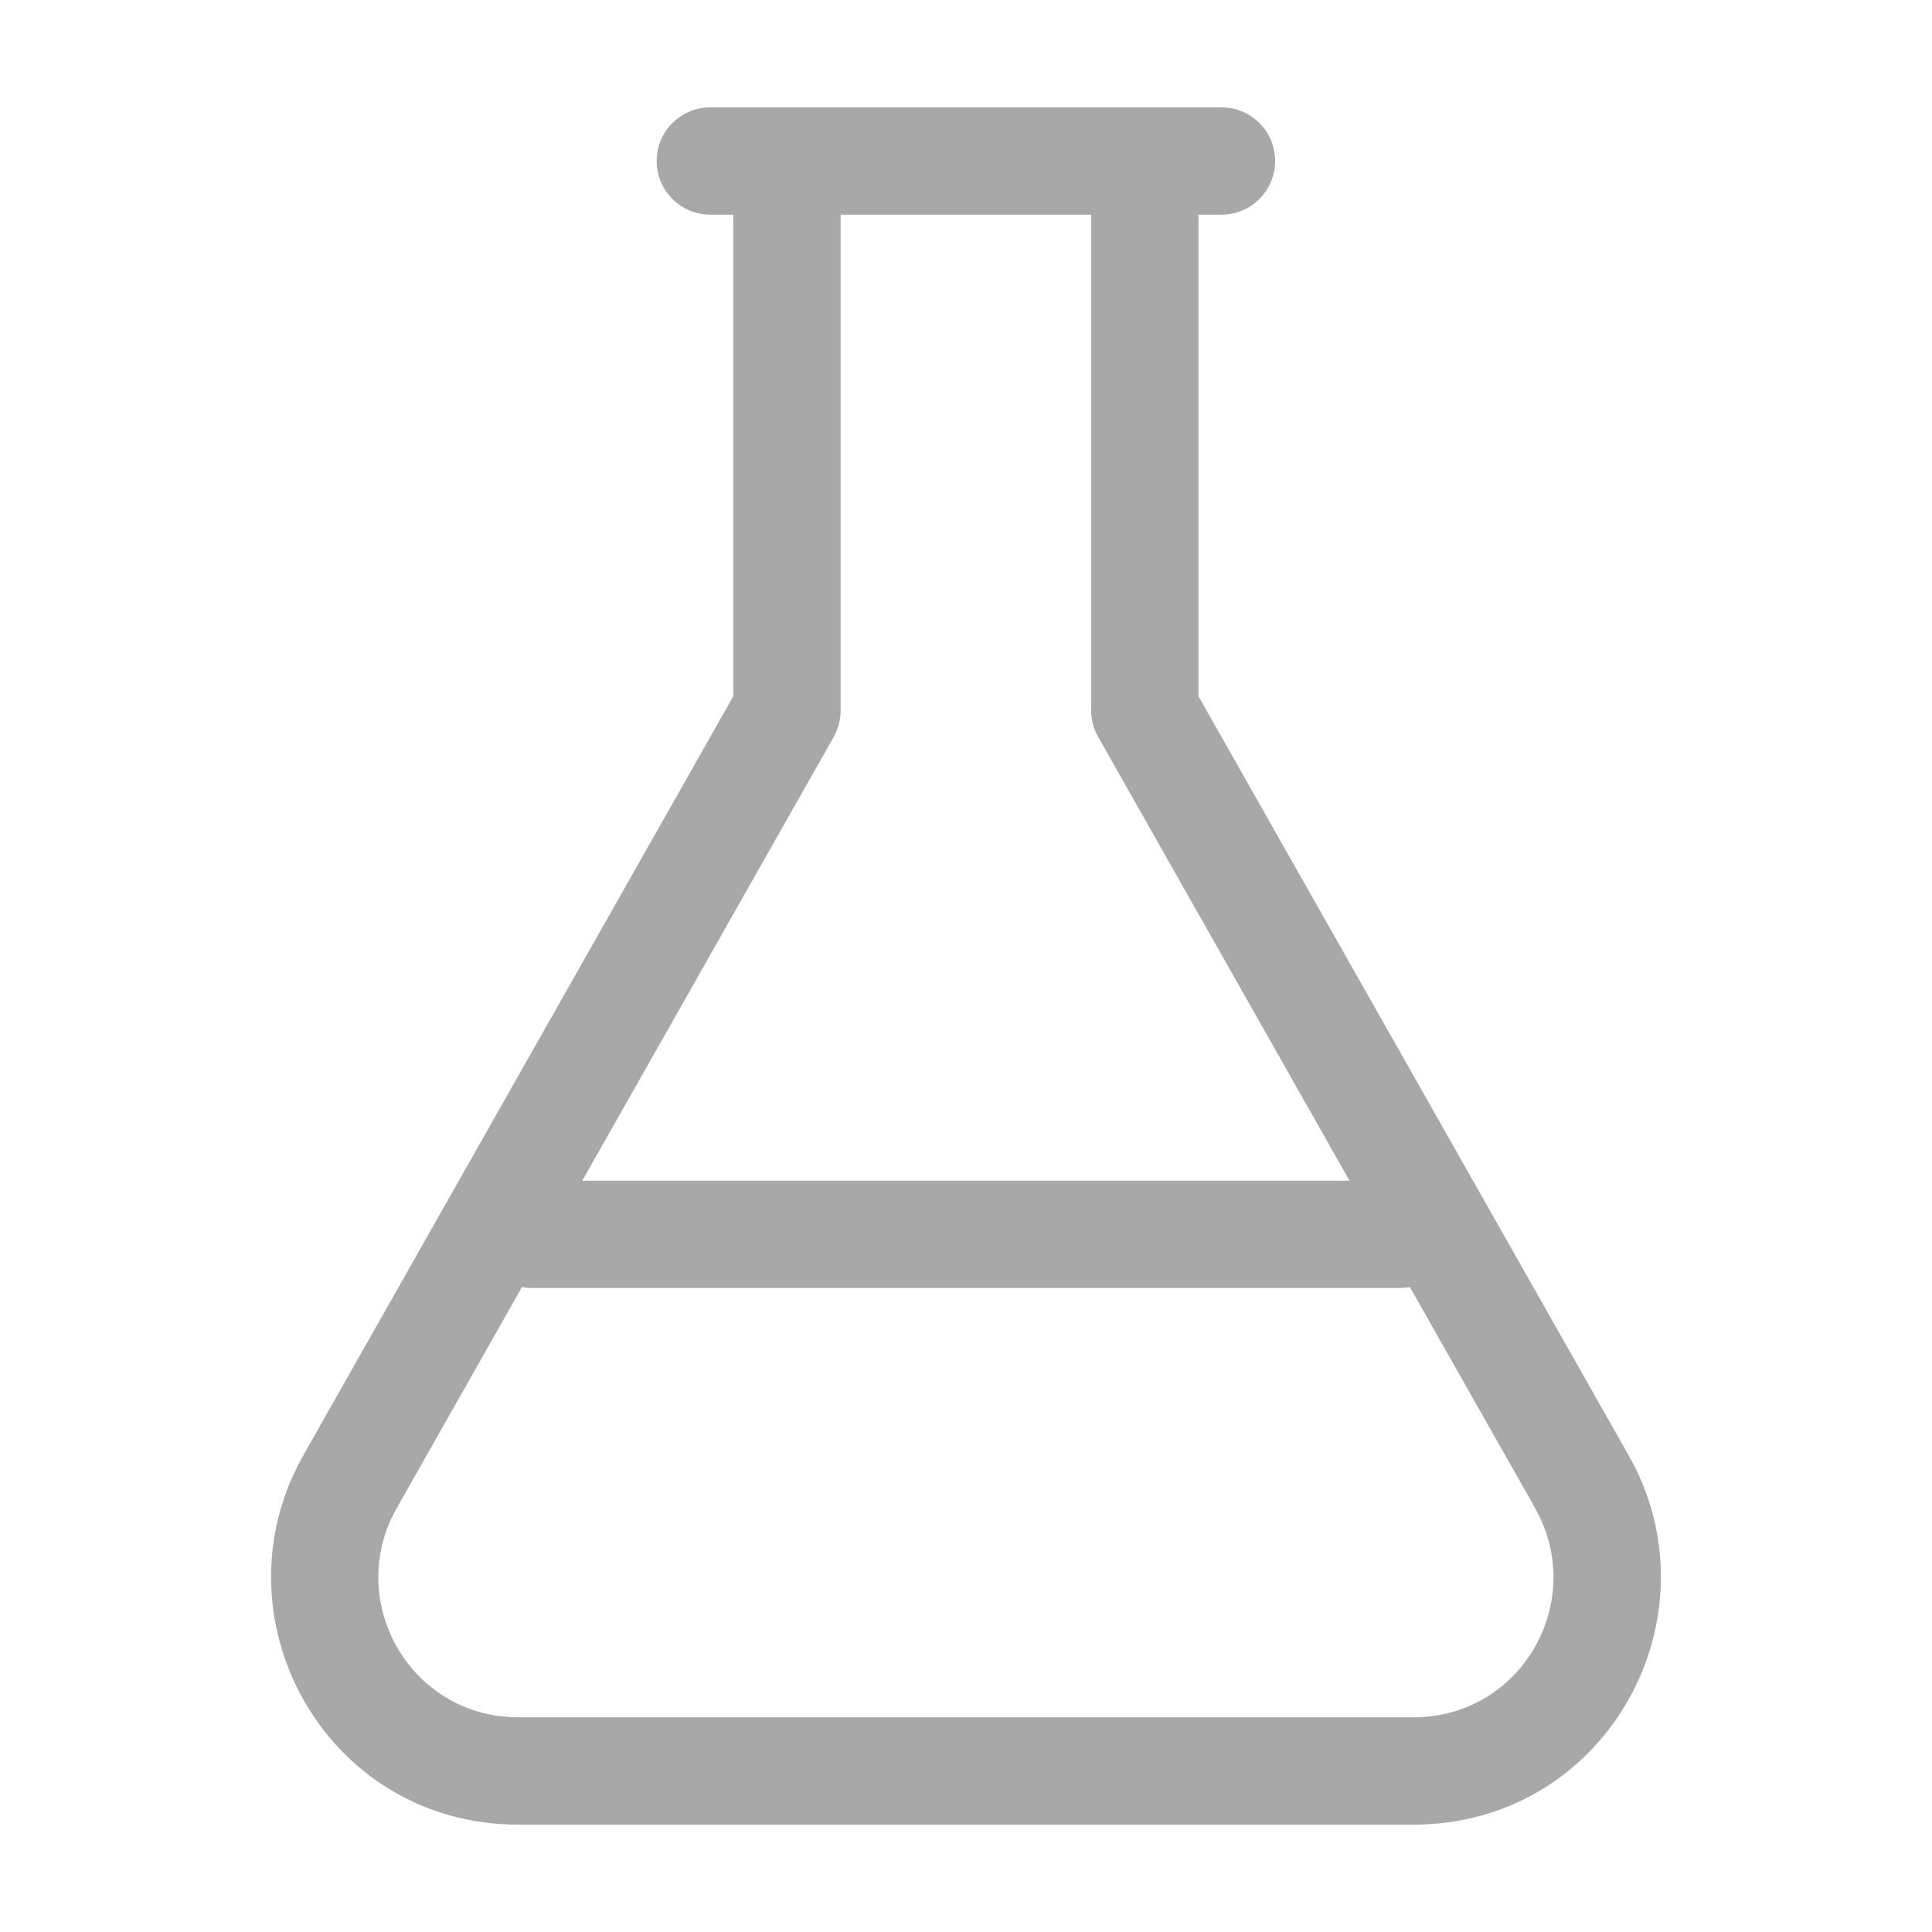
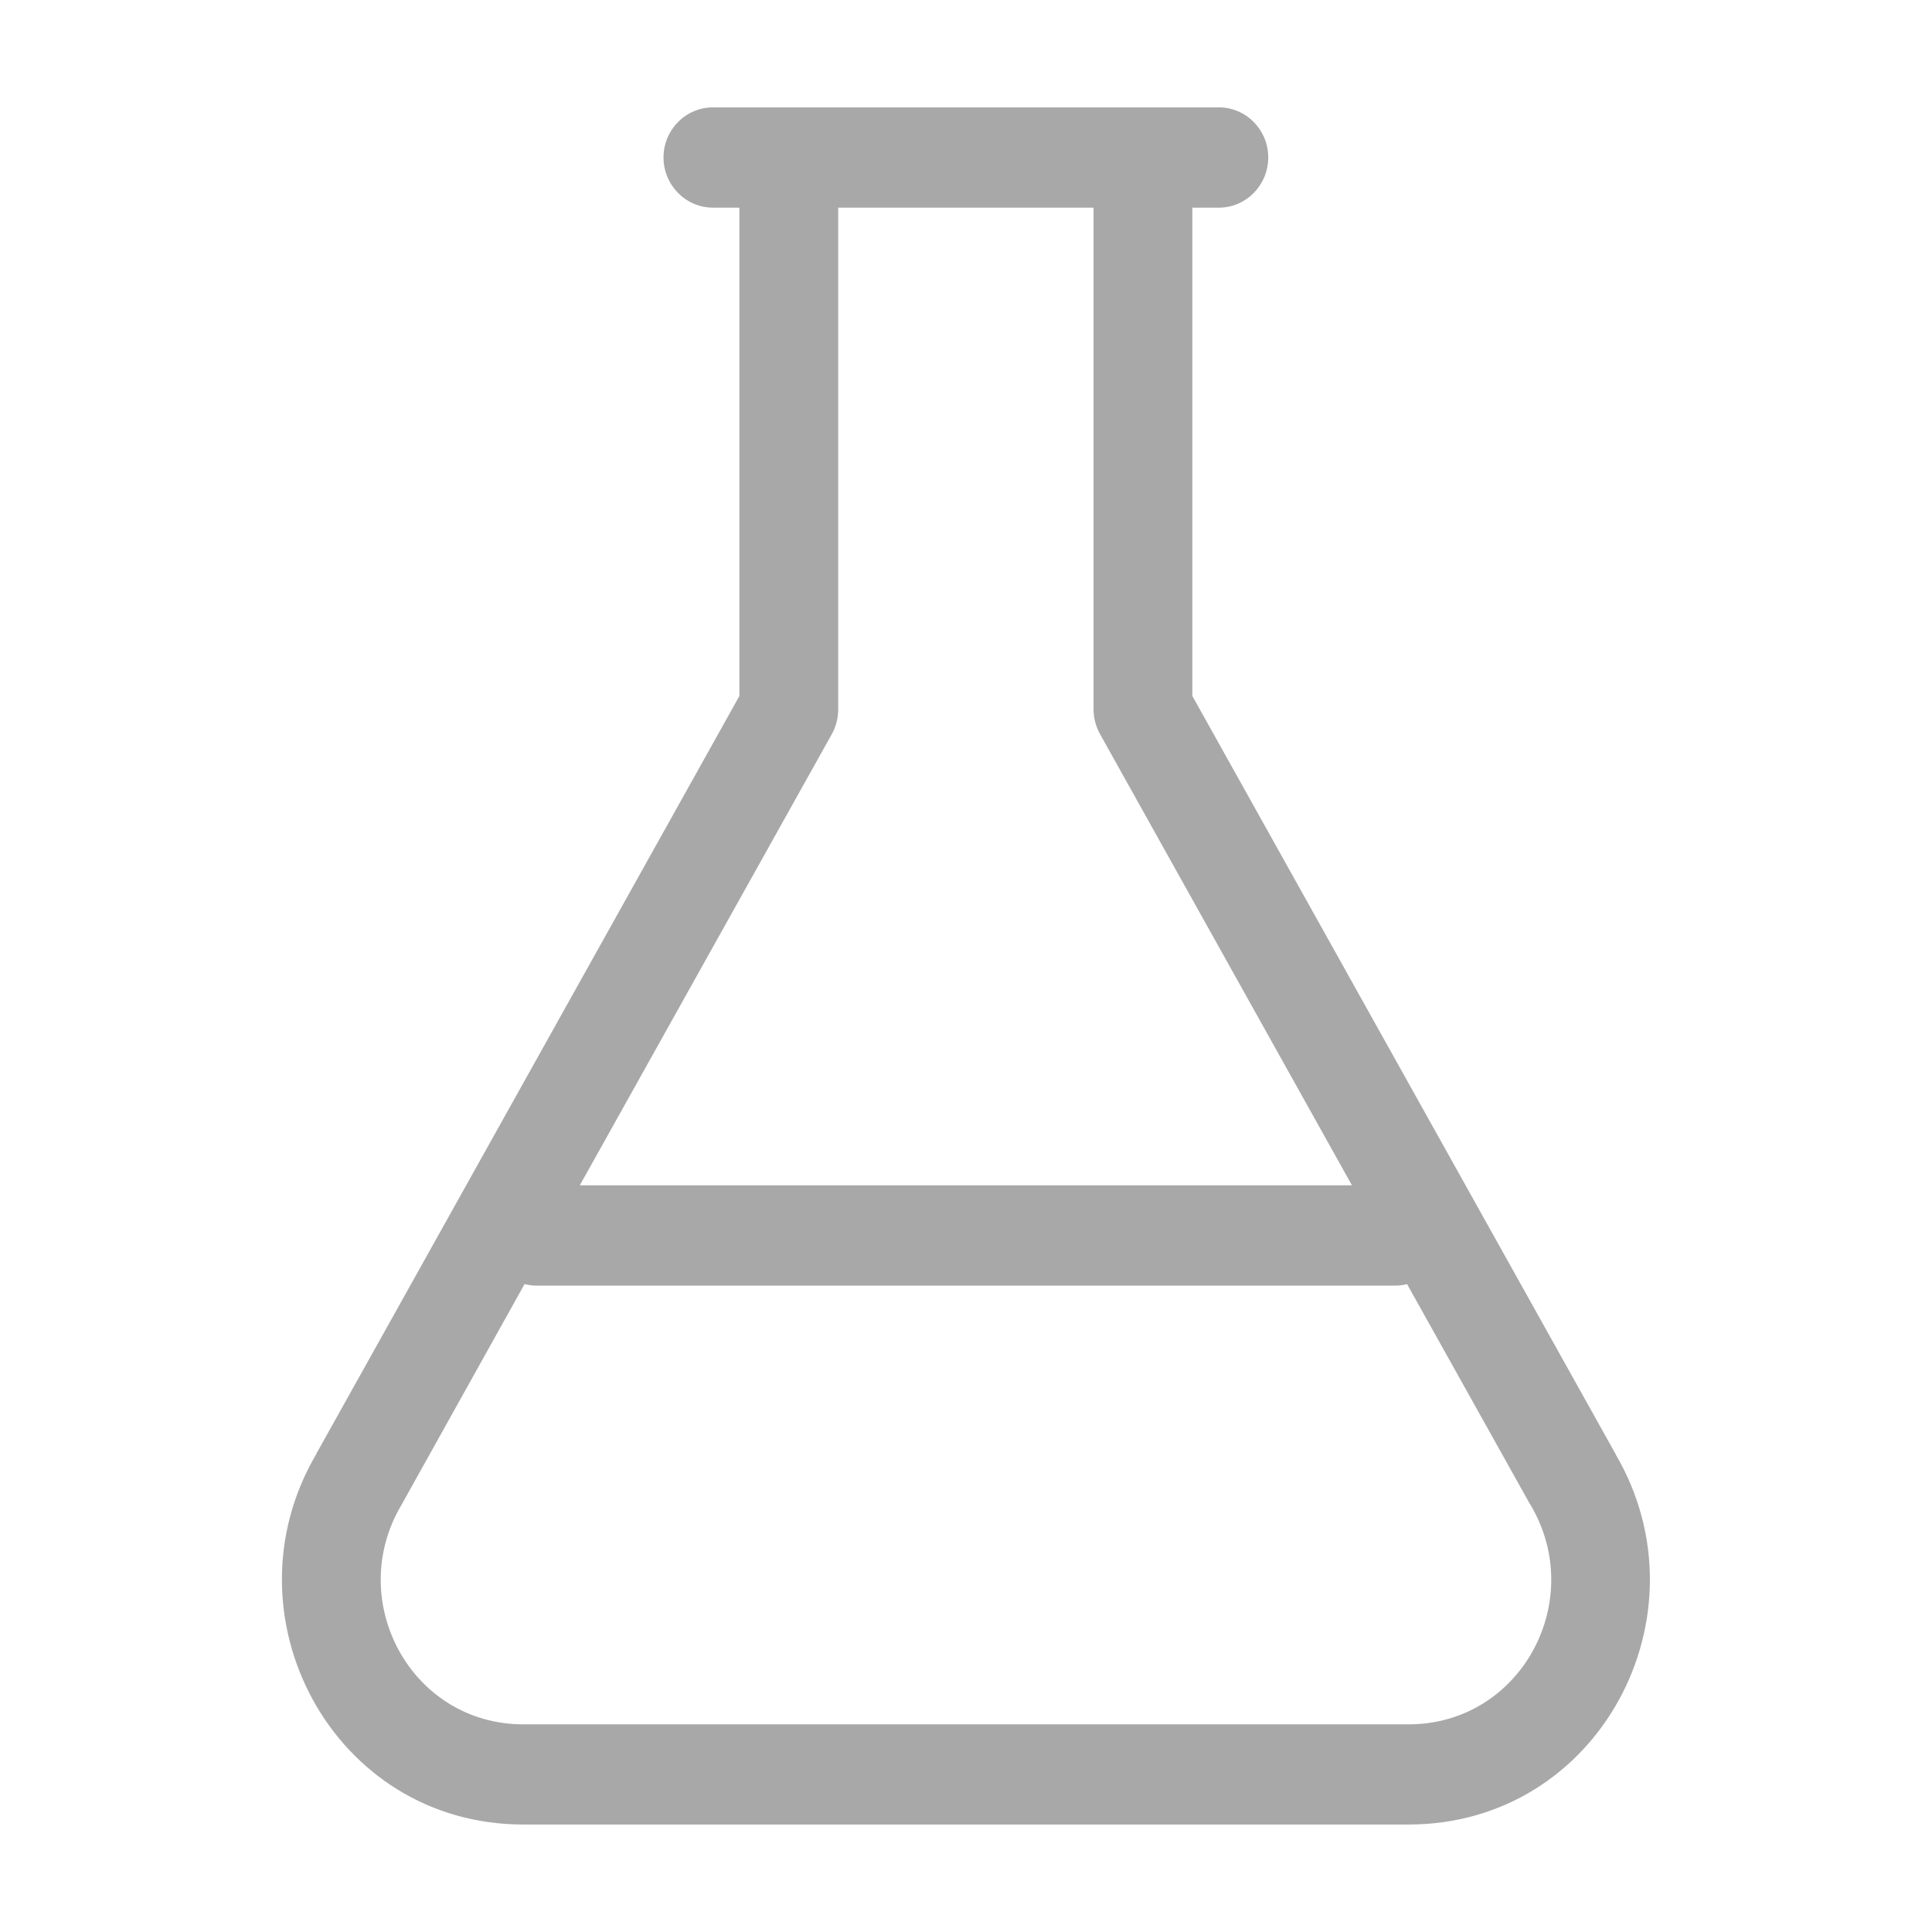
- <svg xmlns="http://www.w3.org/2000/svg" viewBox="3 3 18 18" fill="none">
-   <path d="M14.38 4C14.656 4 14.88 4.224 14.88 4.5C14.88 4.776 14.656 5 14.38 5H14.166V9.487L18.143 16.505L18.222 16.648C18.985 18.14 17.937 20 16.166 20H7.832C6.009 20 4.953 18.029 5.851 16.516H5.85L9.832 9.487V5H9.618C9.342 5 9.118 4.776 9.118 4.5C9.118 4.224 9.342 4 9.618 4H14.38ZM16.047 15H7.951C7.921 15 7.891 14.996 7.863 14.991L6.72 17.009L6.714 17.02C6.194 17.886 6.804 19 7.832 19H16.166C17.195 19 17.804 17.886 17.284 17.02L17.279 17.009L16.135 14.991C16.106 14.996 16.077 15 16.047 15ZM10.832 9.619C10.832 9.705 10.81 9.79 10.768 9.865L8.425 14H15.573L13.231 9.865C13.188 9.79 13.166 9.705 13.166 9.619V5H10.832V9.619Z" fill="#1C1B1F" fill-opacity="0.38" />
+ <svg xmlns="http://www.w3.org/2000/svg" viewBox="-1.240 0.319 15.351 15.351" fill="none">
+   <path d="M8.444 1.172C8.661 1.172 8.837 1.35 8.837 1.57C8.837 1.79 8.661 1.969 8.444 1.969H8.234V5.849L11.599 11.876H11.598C12.346 13.153 11.468 14.816 9.952 14.816H2.918C1.402 14.816 0.524 13.153 1.271 11.876H1.27L4.635 5.849V1.969H4.425C4.209 1.969 4.032 1.79 4.032 1.57C4.032 1.35 4.209 1.172 4.425 1.172H8.444ZM9.94 10.522C9.912 10.529 9.882 10.534 9.851 10.534H3.018C2.987 10.534 2.957 10.529 2.928 10.522L1.954 12.269L1.949 12.278C1.499 13.039 2.026 14.02 2.918 14.02H9.952C10.844 14.02 11.372 13.039 10.922 12.278L10.916 12.269L9.94 10.522ZM5.42 5.955C5.42 6.024 5.403 6.091 5.37 6.151L3.367 9.737H9.502L7.5 6.151C7.467 6.091 7.449 6.024 7.449 5.955V1.969H5.42V5.955Z" fill="#1C1B1F" fill-opacity="0.38" />
</svg>
